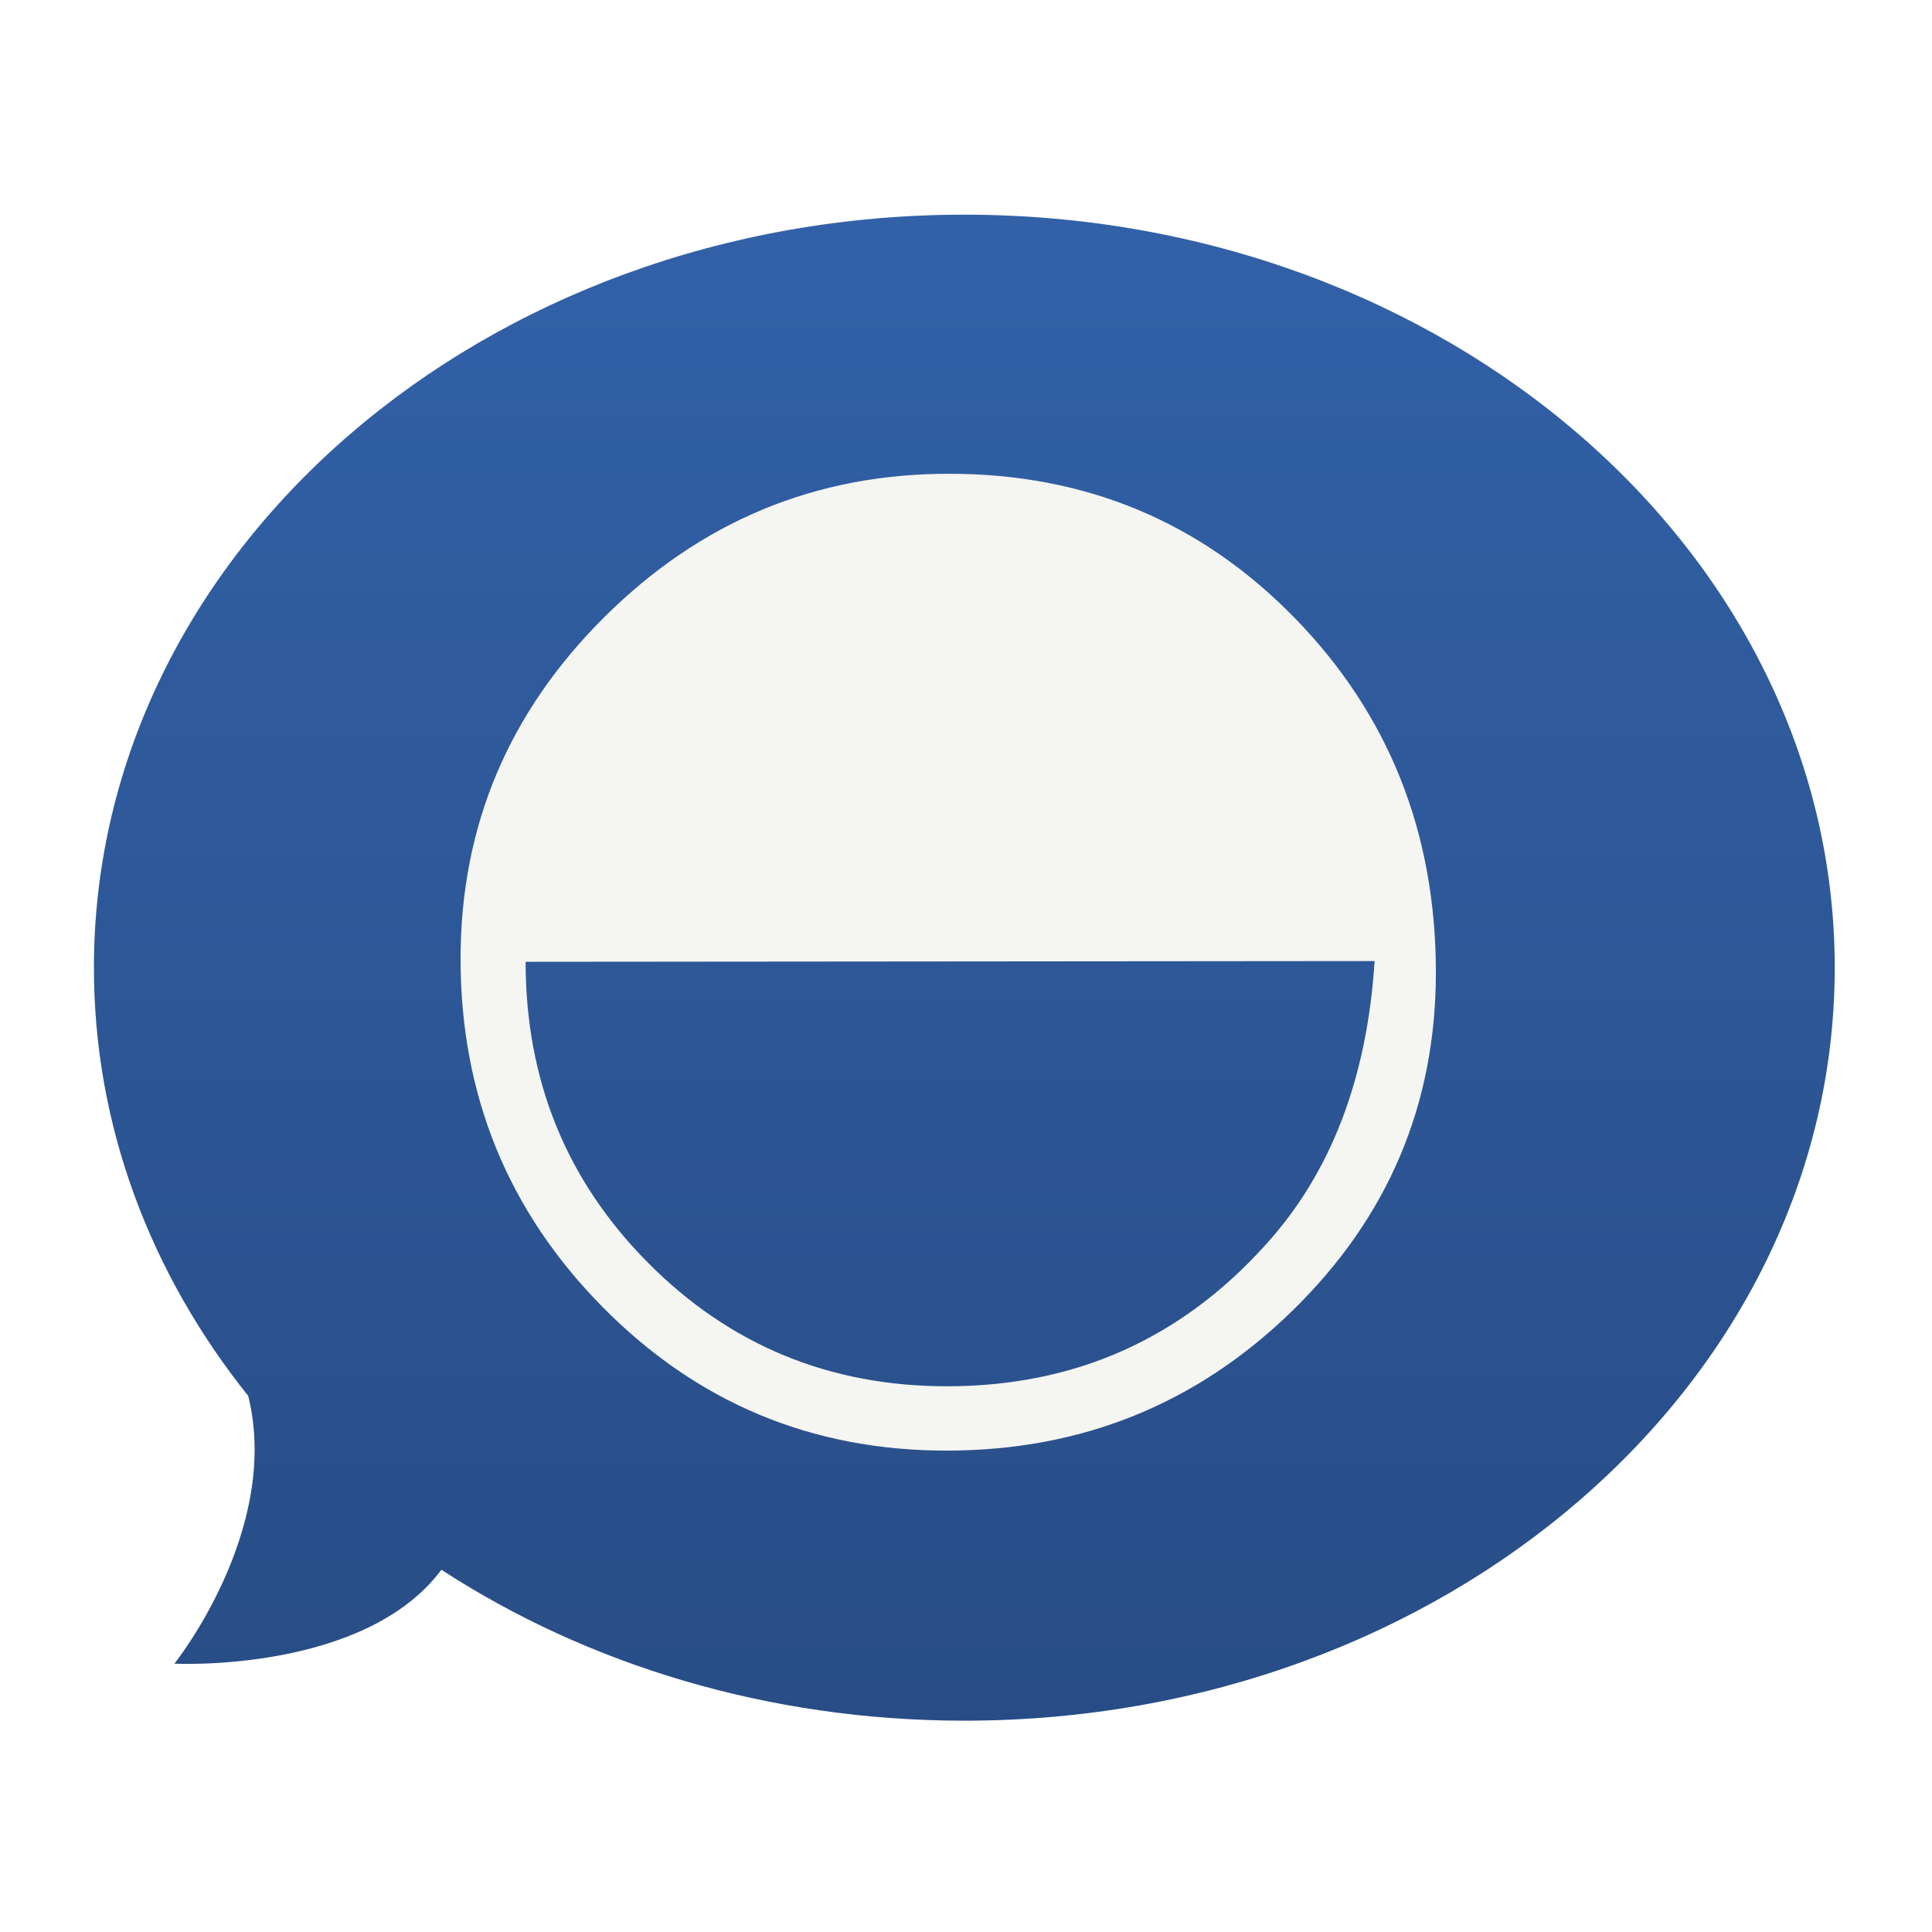
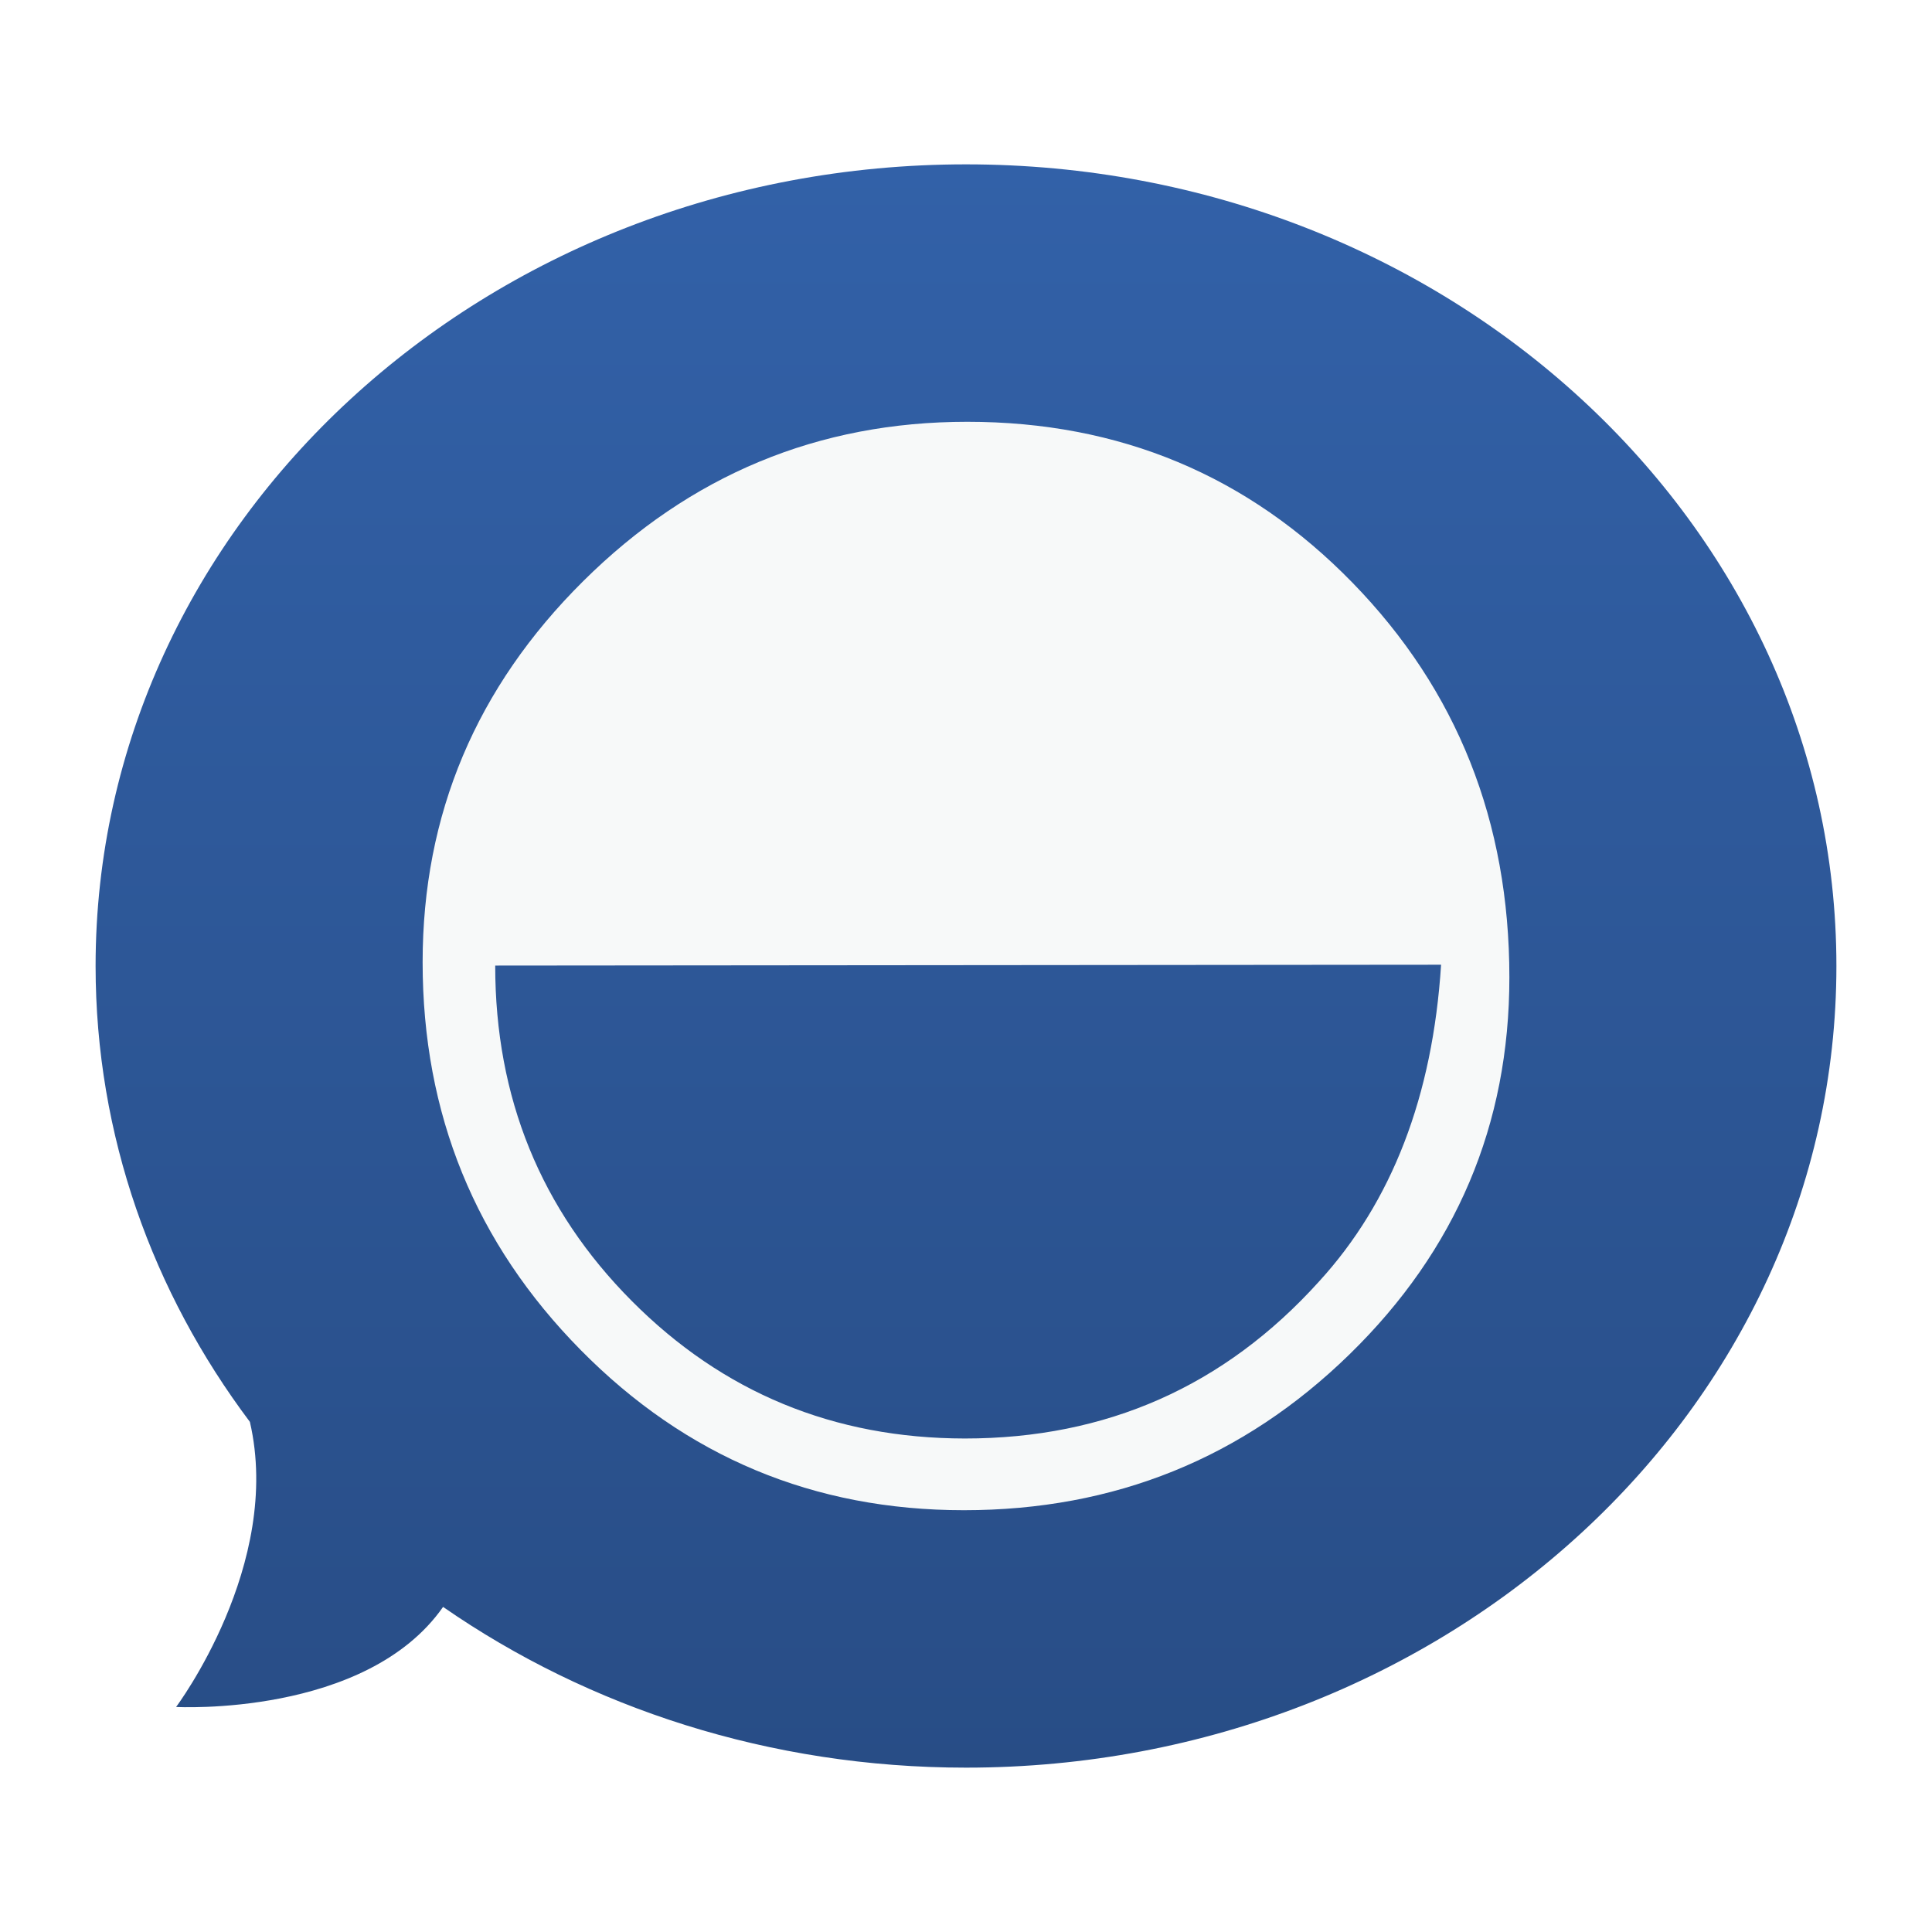
<svg xmlns="http://www.w3.org/2000/svg" viewBox="0 0 576 576">
  <defs>
-     <linearGradient id="linear-gradient" x1="287.5" y1="64" x2="287.5" y2="513" gradientUnits="userSpaceOnUse">
+     <linearGradient id="linear-gradient" x1="288" y1="49" x2="288" y2="527" gradientUnits="userSpaceOnUse">
      <stop offset="0" stop-color="#3261a8" />
      <stop offset="1" stop-color="#284d86" />
    </linearGradient>
  </defs>
  <g id="Layer_2" data-name="Layer 2">
-     <path d="M287.5,64C144.18,64,28,164.51,28,288.5c0,47.43,17,91.42,46,127.67C83.91,456.11,52,496,52,496s56.6,2.87,79.6-28C175,496.24,229,513,287.5,513,430.82,513,547,412.49,547,288.5S430.82,64,287.5,64Z" style="fill: url(#linear-gradient)" />
-     <path d="M428.09,289.91q0,59.1-42.75,100.84T282.13,432.48q-60.23,0-102.52-42.86t-42.3-103.77q0-59.33,43-102T283,141.25q61.13,0,103.09,43.08T428.09,289.91Zm-18.27-3.38-253.11.22q0,53,36.54,89.78t89.11,36.77q56.85,0,94.75-41.95Q406.44,339.31,409.82,286.53Z" style="fill: #f5f5f2" />
+     <path d="M288,49C144.68,49,28.5,156,28.5,288c0,50.5,17,97.32,46,135.91,9.87,42.53-22,85-22,85s56.6,3.06,79.6-29.83C175.5,509.16,229.49,527,288,527c143.32,0,259.5-107,259.5-239S431.32,49,288,49Z" style="fill: url(#linear-gradient)" />
+     <path d="M450,291.39q0,65.87-47.63,112.36t-115,46.5q-67.11,0-114.24-47.76T126,286.87q0-66.1,47.88-113.61t114.5-47.51q68.12,0,114.87,48T450,291.39Zm-20.36-3.77-282,.25q0,59.07,40.72,100t99.28,41q63.35,0,105.57-46.76Q425.88,346.44,429.64,287.62Z" style="fill: #f7f9f9" />
  </g>
</svg>
